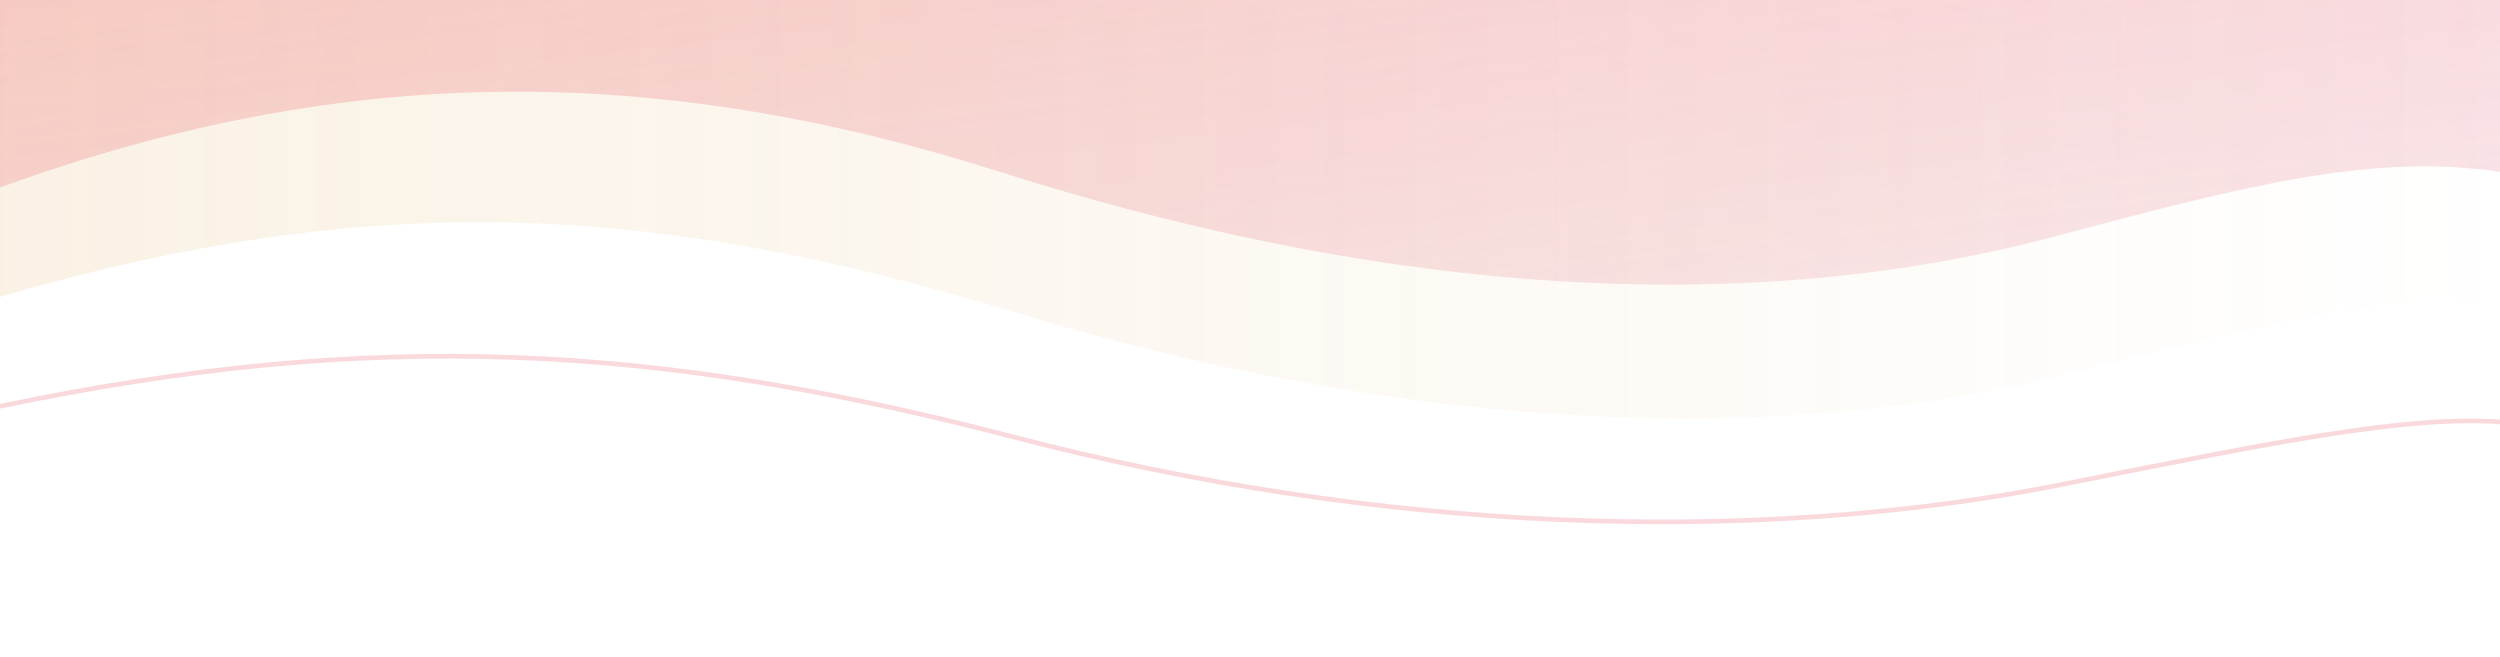
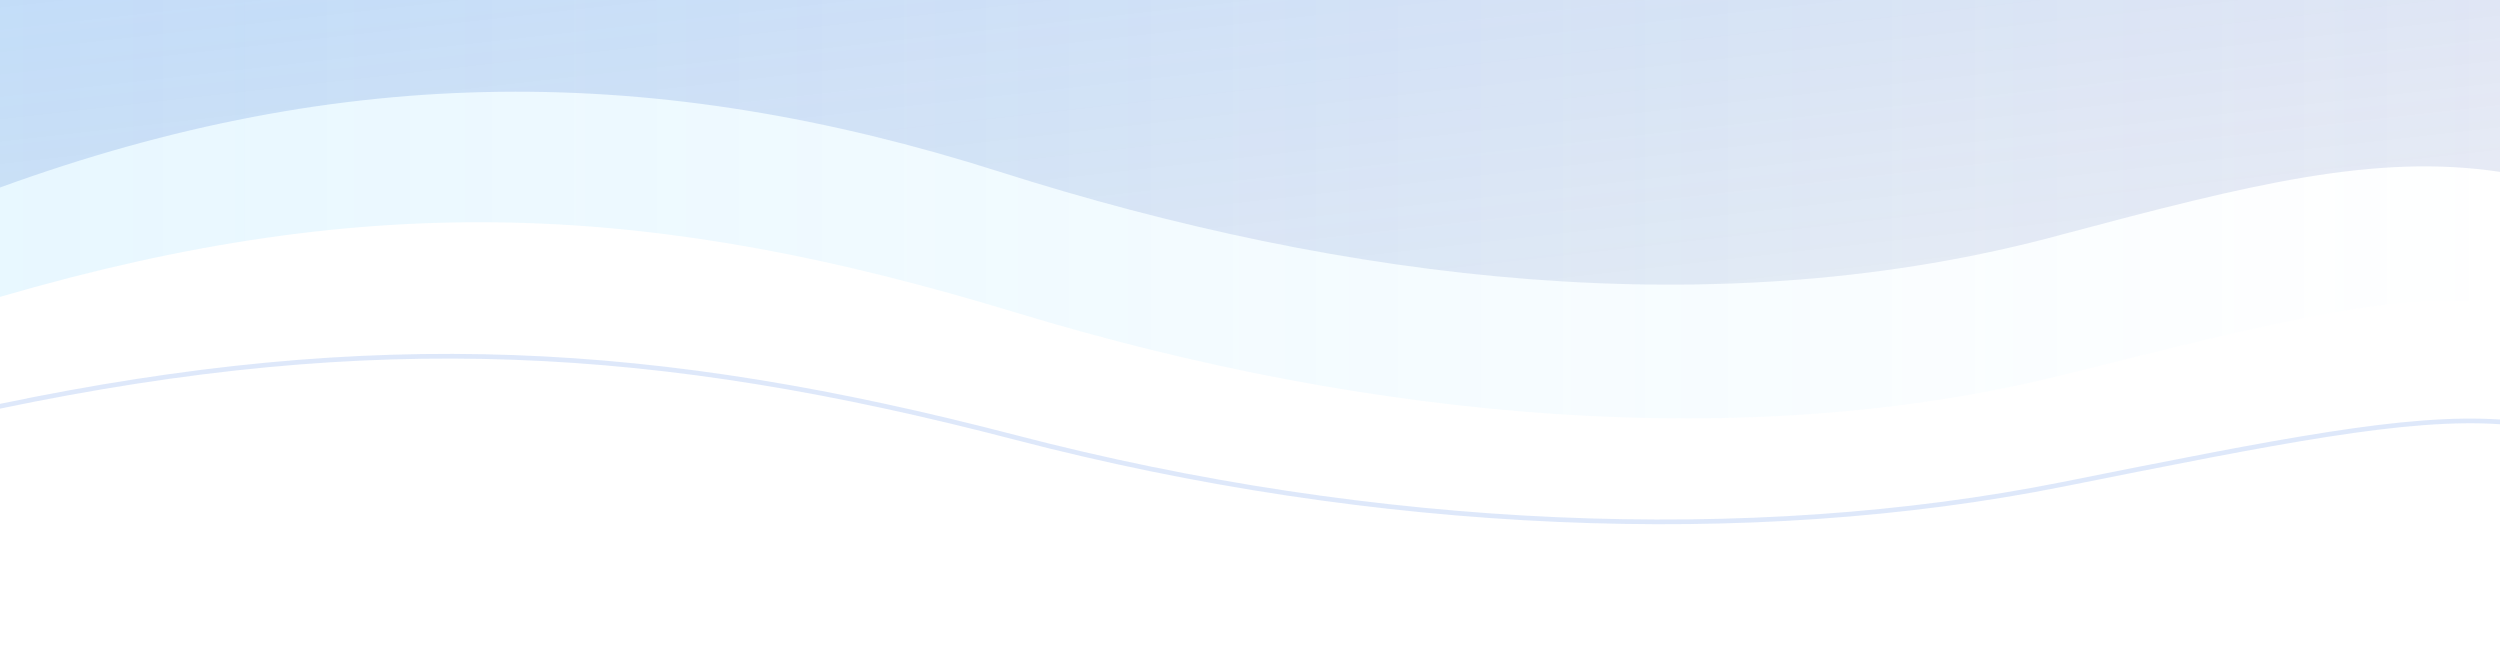
<svg xmlns="http://www.w3.org/2000/svg" width="1600" height="420" viewBox="0 0 1600 420">
  <defs>
-     <linearGradient id="red" x1="0" y1="0" x2="1" y2="1">
-       <stop offset="0" stop-color="#E83046" stop-opacity="0.22" />
-       <stop offset="1" stop-color="#CC1634" stop-opacity="0.10" />
+     <linearGradient id="blueTop" x1="0" y1="0" x2="1" y2="1">
+       <stop offset="0" stop-color="#1556D6" stop-opacity="0.18" />
+       <stop offset="1" stop-color="#0A2A8A" stop-opacity="0.08" />
    </linearGradient>
-     <linearGradient id="warm" x1="0" y1="0" x2="1" y2="0">
-       <stop offset="0" stop-color="#DCA046" stop-opacity="0.14" />
-       <stop offset="1" stop-color="#DCA046" stop-opacity="0" />
+     <linearGradient id="skyTop" x1="0" y1="0" x2="1" y2="0">
+       <stop offset="0" stop-color="#3CBEFF" stop-opacity="0.12" />
+       <stop offset="1" stop-color="#3CBEFF" stop-opacity="0" />
    </linearGradient>
  </defs>
  <rect width="1600" height="420" fill="none" />
-   <path d="M0,120 C220,40 420,40 640,110 C860,180 1100,210 1320,150 C1440,118 1520,98 1600,110 L1600,0 L0,0 Z" fill="url(#red)" />
-   <path d="M0,190 C240,120 420,130 650,200 C880,270 1120,290 1320,240 C1460,205 1540,185 1600,195 L1600,0 L0,0 Z" fill="url(#warm)" />
-   <path d="M0,260 C240,210 420,220 650,280 C880,340 1120,350 1320,310 C1460,282 1540,266 1600,270" fill="none" stroke="#E83046" stroke-opacity="0.18" stroke-width="3" stroke-linecap="round" />
+   <path d="M0,120 C220,40 420,40 640,110 C860,180 1100,210 1320,150 C1440,118 1520,98 1600,110 L1600,0 L0,0 Z" fill="url(#blueTop)" />
+   <path d="M0,190 C240,120 420,130 650,200 C880,270 1120,290 1320,240 C1460,205 1540,185 1600,195 L1600,0 L0,0 Z" fill="url(#skyTop)" />
+   <path d="M0,260 C240,210 420,220 650,280 C880,340 1120,350 1320,310 C1460,282 1540,266 1600,270" fill="none" stroke="#1556D6" stroke-opacity="0.14" stroke-width="3" stroke-linecap="round" />
</svg>
